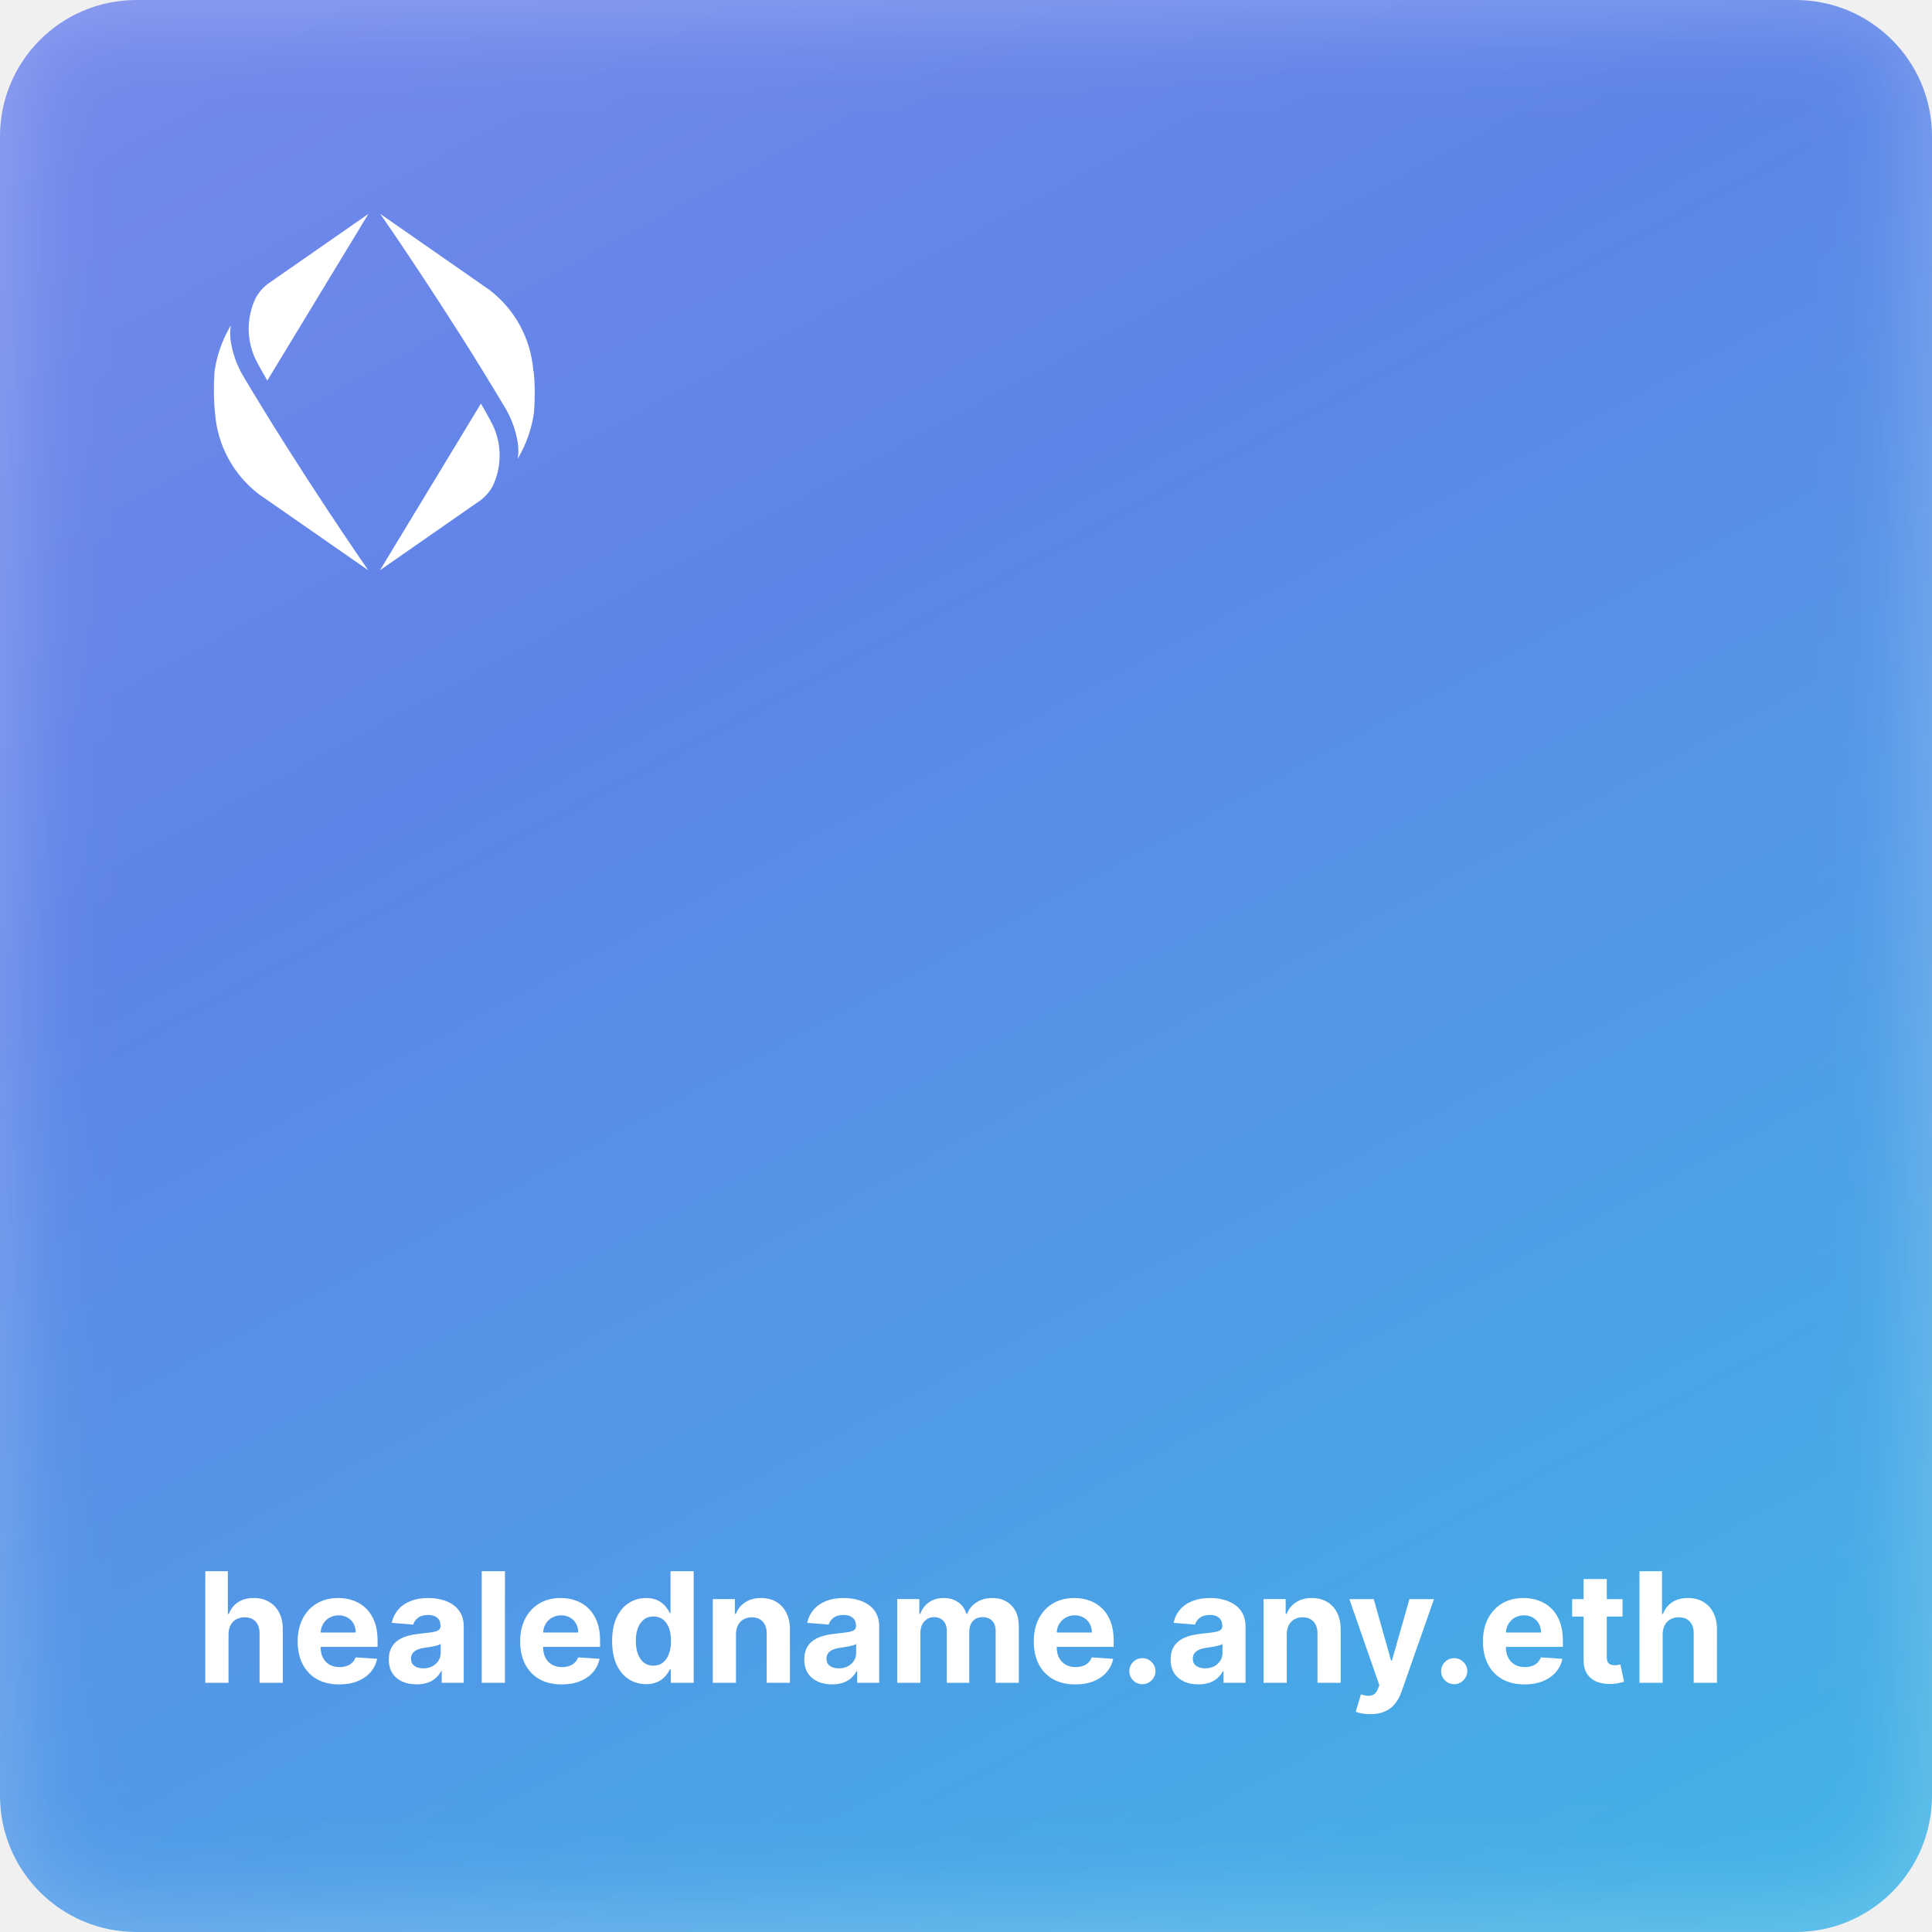
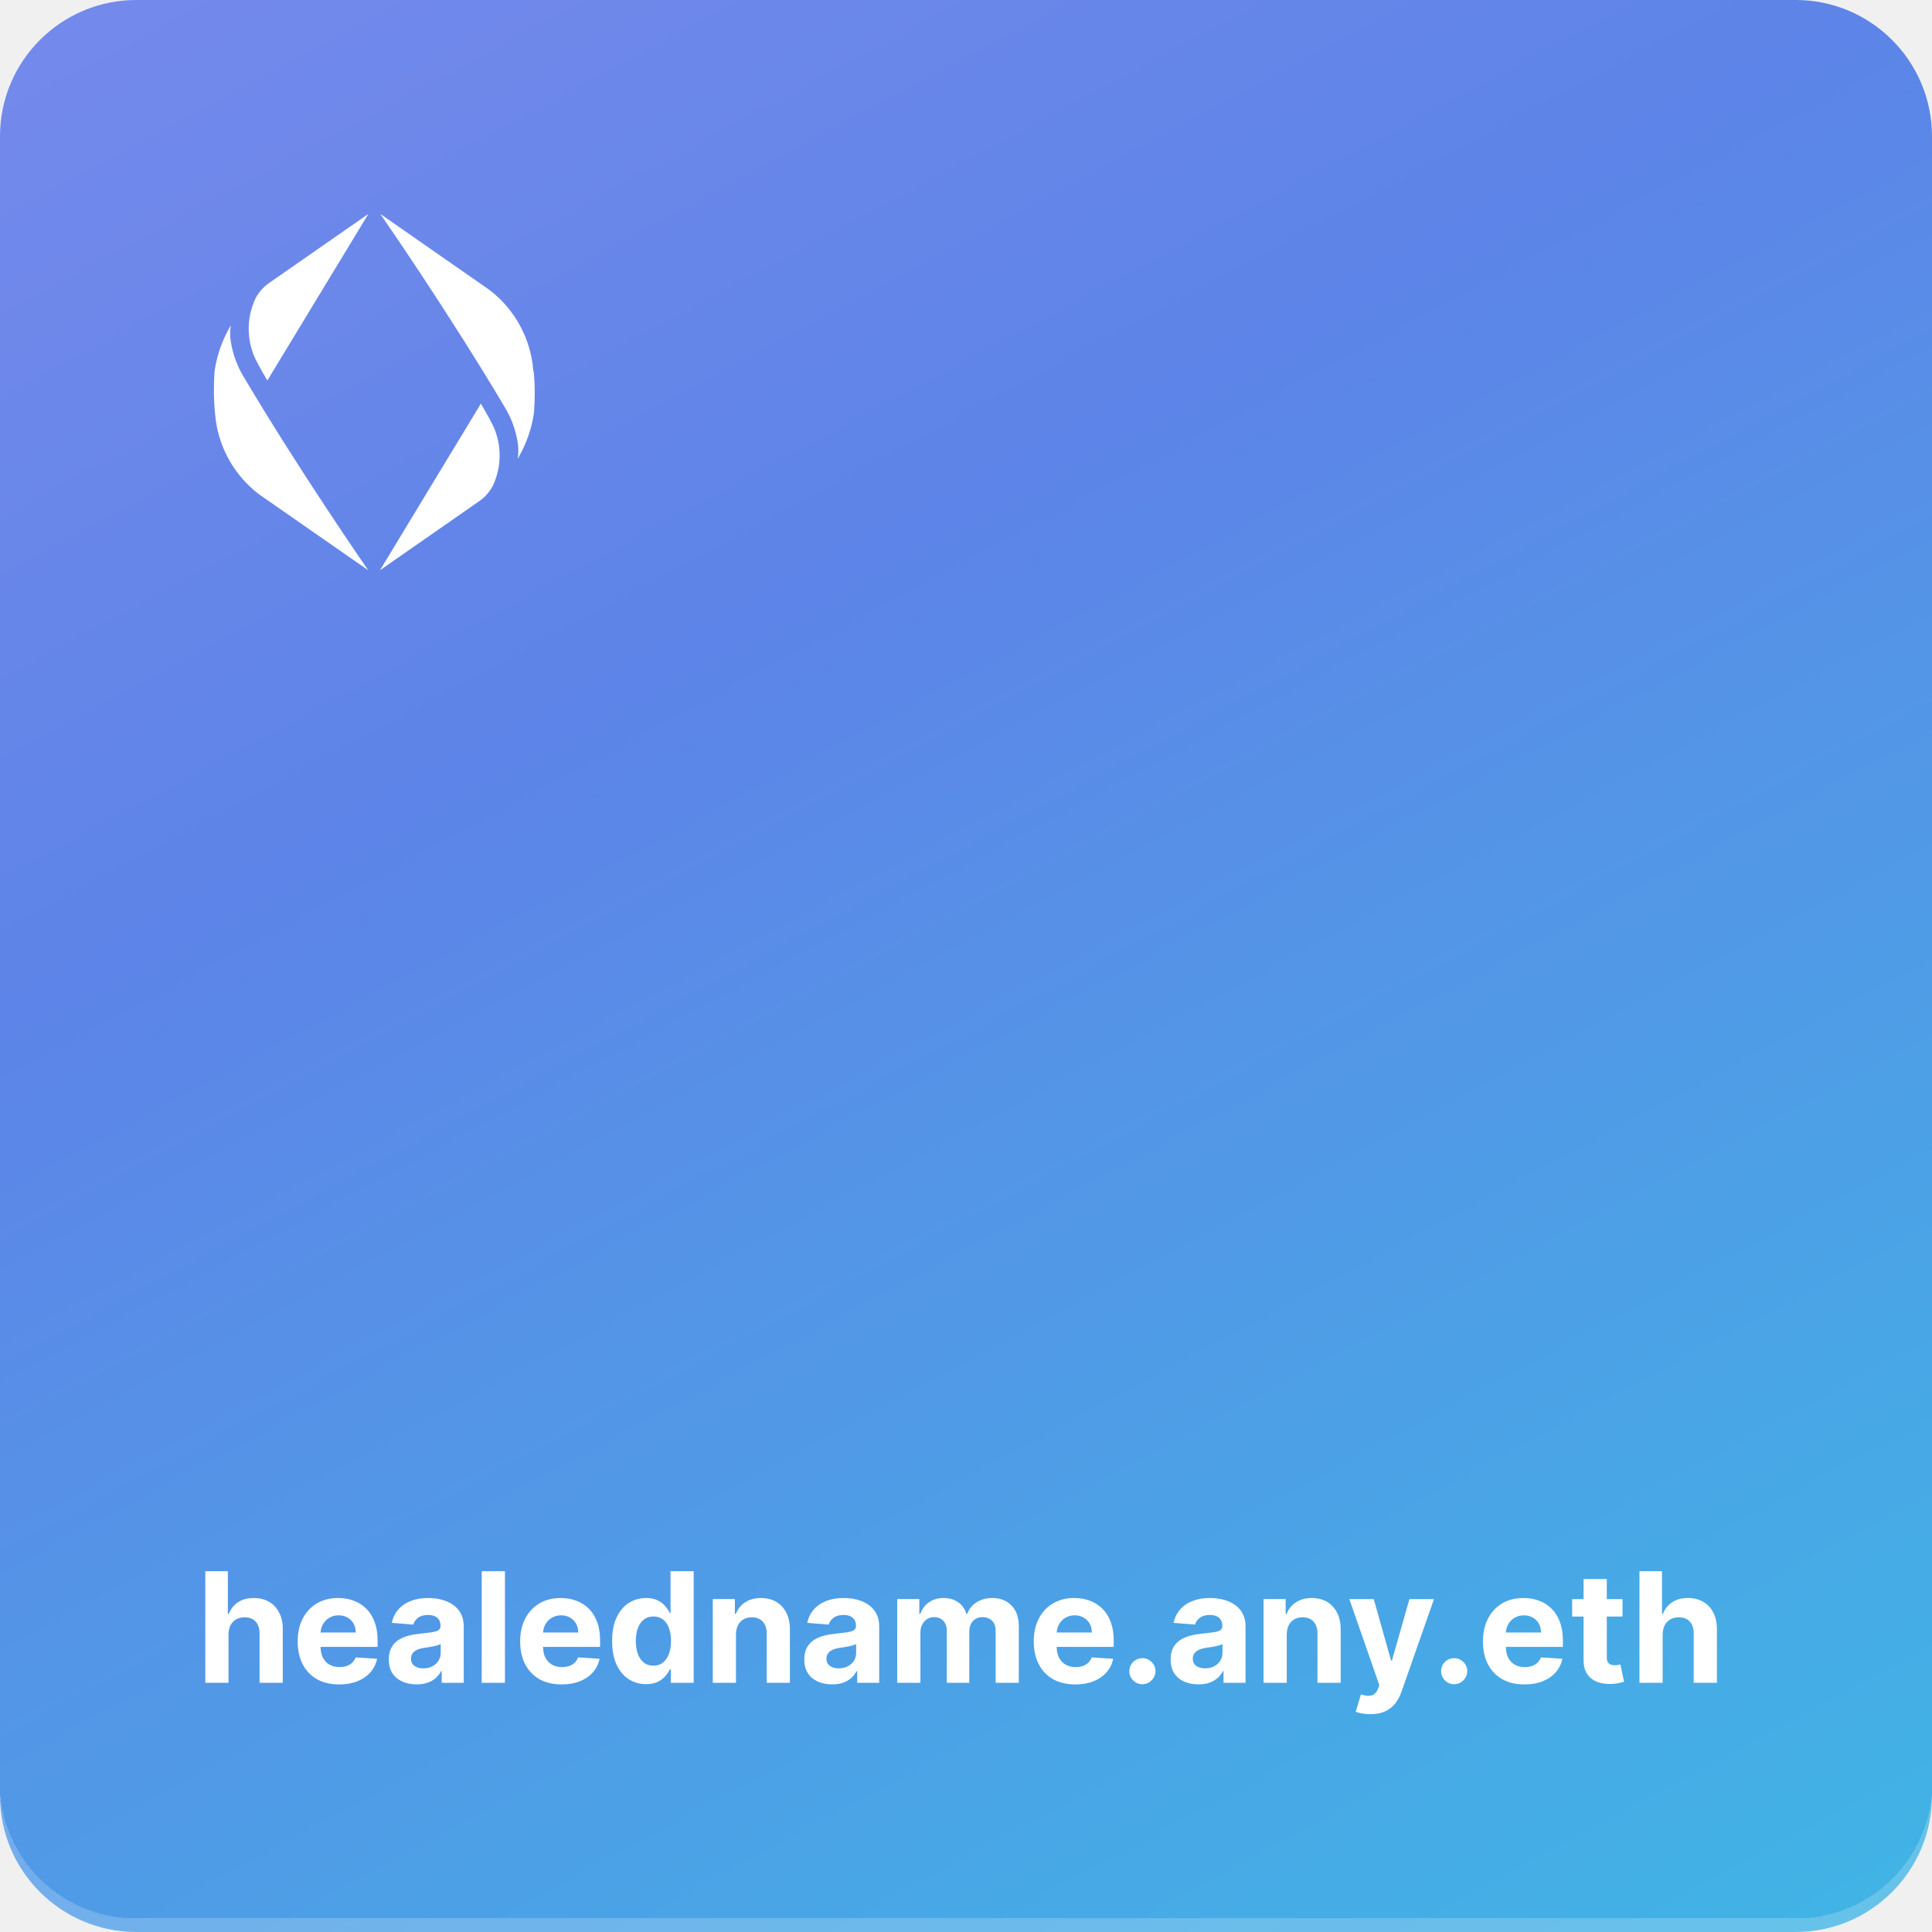
<svg xmlns="http://www.w3.org/2000/svg" width="340" height="340" viewBox="0 0 340 340" fill="none">
  <g filter="url(#filter0_i_313_829)">
    <rect width="340" height="340" rx="24" fill="url(#paint0_linear_313_829)" />
    <rect width="340" height="340" rx="24" fill="black" fill-opacity="0.05" />
    <path d="M292.601 287.629V296.143H288.517V276.506H292.486V284.014H292.659C292.991 283.144 293.528 282.464 294.27 281.972C295.011 281.473 295.941 281.224 297.06 281.224C298.082 281.224 298.974 281.447 299.735 281.895C300.502 282.336 301.096 282.972 301.518 283.803C301.946 284.627 302.157 285.615 302.151 286.766V296.143H298.066V287.494C298.073 286.587 297.843 285.88 297.376 285.375C296.916 284.87 296.27 284.618 295.439 284.618C294.883 284.618 294.391 284.736 293.963 284.973C293.541 285.209 293.208 285.554 292.966 286.008C292.729 286.456 292.608 286.996 292.601 287.629Z" fill="white" />
    <path d="M285.54 281.416V284.484H276.671V281.416H285.54ZM278.684 277.887H282.769V291.617C282.769 291.994 282.826 292.288 282.941 292.499C283.056 292.704 283.216 292.848 283.421 292.931C283.632 293.014 283.874 293.056 284.149 293.056C284.341 293.056 284.533 293.04 284.725 293.008C284.916 292.969 285.063 292.94 285.166 292.921L285.808 295.961C285.603 296.025 285.316 296.098 284.945 296.181C284.574 296.271 284.124 296.325 283.593 296.344C282.609 296.383 281.746 296.252 281.004 295.951C280.269 295.651 279.697 295.184 279.288 294.551C278.879 293.918 278.678 293.119 278.684 292.154V277.887Z" fill="white" />
    <path d="M268.281 296.43C266.766 296.43 265.462 296.123 264.369 295.51C263.283 294.89 262.445 294.014 261.857 292.883C261.269 291.745 260.975 290.399 260.975 288.846C260.975 287.331 261.269 286.002 261.857 284.858C262.445 283.713 263.273 282.822 264.34 282.182C265.414 281.543 266.673 281.224 268.118 281.224C269.09 281.224 269.994 281.38 270.832 281.693C271.675 282 272.41 282.464 273.037 283.084C273.67 283.704 274.162 284.484 274.513 285.423C274.865 286.356 275.041 287.449 275.041 288.702V289.824H262.605V287.293H271.196C271.196 286.705 271.068 286.184 270.812 285.73C270.557 285.276 270.202 284.921 269.748 284.666C269.301 284.404 268.78 284.273 268.185 284.273C267.565 284.273 267.015 284.416 266.536 284.704C266.063 284.985 265.692 285.366 265.424 285.845C265.155 286.318 265.018 286.845 265.012 287.427V289.834C265.012 290.562 265.146 291.192 265.414 291.723C265.689 292.253 266.076 292.662 266.574 292.95C267.073 293.237 267.664 293.381 268.348 293.381C268.802 293.381 269.218 293.317 269.595 293.19C269.972 293.062 270.295 292.87 270.563 292.614C270.832 292.359 271.036 292.045 271.177 291.675L274.954 291.924C274.763 292.832 274.37 293.624 273.775 294.302C273.187 294.973 272.426 295.497 271.493 295.874C270.566 296.245 269.496 296.43 268.281 296.43Z" fill="white" />
    <path d="M255.915 296.392C255.282 296.392 254.739 296.168 254.285 295.721C253.837 295.267 253.614 294.724 253.614 294.091C253.614 293.465 253.837 292.928 254.285 292.48C254.739 292.033 255.282 291.809 255.915 291.809C256.528 291.809 257.065 292.033 257.526 292.48C257.986 292.928 258.216 293.465 258.216 294.091C258.216 294.513 258.107 294.9 257.89 295.251C257.679 295.596 257.401 295.874 257.056 296.085C256.711 296.29 256.33 296.392 255.915 296.392Z" fill="white" />
    <path d="M241.152 301.666C240.634 301.666 240.148 301.624 239.694 301.541C239.247 301.464 238.876 301.365 238.582 301.244L239.502 298.195C239.982 298.342 240.413 298.422 240.797 298.434C241.187 298.447 241.522 298.358 241.804 298.166C242.091 297.974 242.325 297.648 242.504 297.188L242.743 296.565L237.46 281.416H241.756L244.805 292.231H244.958L248.036 281.416H252.36L246.636 297.734C246.361 298.527 245.987 299.217 245.514 299.805C245.048 300.4 244.456 300.857 243.74 301.177C243.024 301.503 242.162 301.666 241.152 301.666Z" fill="white" />
    <path d="M226.446 287.628V296.143H222.361V281.415H226.254V284.014H226.427C226.753 283.157 227.299 282.48 228.066 281.981C228.833 281.476 229.763 281.224 230.856 281.224C231.879 281.224 232.771 281.447 233.531 281.895C234.292 282.342 234.883 282.981 235.305 283.812C235.727 284.637 235.938 285.621 235.938 286.766V296.143H231.854V287.494C231.86 286.593 231.63 285.89 231.163 285.385C230.697 284.873 230.054 284.618 229.236 284.618C228.686 284.618 228.201 284.736 227.779 284.973C227.363 285.209 227.037 285.554 226.801 286.008C226.571 286.456 226.452 286.996 226.446 287.628Z" fill="white" />
    <path d="M210.899 296.421C209.959 296.421 209.122 296.258 208.387 295.932C207.652 295.599 207.07 295.11 206.642 294.465C206.22 293.813 206.009 293.001 206.009 292.029C206.009 291.211 206.159 290.524 206.46 289.968C206.76 289.412 207.169 288.964 207.687 288.626C208.205 288.287 208.793 288.031 209.451 287.859C210.116 287.686 210.813 287.565 211.541 287.494C212.398 287.405 213.088 287.322 213.612 287.245C214.136 287.162 214.517 287.04 214.753 286.881C214.99 286.721 215.108 286.484 215.108 286.171V286.114C215.108 285.506 214.916 285.036 214.533 284.704C214.156 284.372 213.619 284.206 212.922 284.206C212.187 284.206 211.602 284.369 211.167 284.695C210.733 285.014 210.445 285.417 210.304 285.903L206.527 285.596C206.718 284.701 207.096 283.927 207.658 283.275C208.221 282.617 208.946 282.112 209.835 281.761C210.729 281.403 211.765 281.224 212.941 281.224C213.759 281.224 214.542 281.32 215.29 281.511C216.044 281.703 216.712 282 217.294 282.403C217.882 282.806 218.346 283.323 218.684 283.956C219.023 284.583 219.193 285.334 219.193 286.209V296.143H215.319V294.1H215.204C214.967 294.561 214.651 294.967 214.255 295.318C213.858 295.663 213.382 295.935 212.826 296.133C212.27 296.325 211.628 296.421 210.899 296.421ZM212.069 293.602C212.669 293.602 213.2 293.484 213.66 293.247C214.12 293.004 214.482 292.678 214.744 292.269C215.006 291.86 215.137 291.397 215.137 290.879V289.316C215.009 289.399 214.833 289.476 214.609 289.546C214.392 289.61 214.146 289.671 213.871 289.728C213.596 289.779 213.321 289.827 213.047 289.872C212.772 289.91 212.522 289.946 212.299 289.978C211.819 290.048 211.401 290.16 211.043 290.313C210.685 290.467 210.407 290.674 210.208 290.936C210.01 291.192 209.911 291.512 209.911 291.895C209.911 292.451 210.113 292.876 210.515 293.17C210.924 293.458 211.442 293.602 212.069 293.602Z" fill="white" />
    <path d="M201.045 296.392C200.412 296.392 199.869 296.168 199.415 295.721C198.967 295.267 198.744 294.724 198.744 294.091C198.744 293.465 198.967 292.928 199.415 292.48C199.869 292.033 200.412 291.809 201.045 291.809C201.658 291.809 202.195 292.033 202.656 292.48C203.116 292.928 203.346 293.465 203.346 294.091C203.346 294.513 203.237 294.9 203.02 295.251C202.809 295.596 202.531 295.874 202.186 296.085C201.841 296.29 201.46 296.392 201.045 296.392Z" fill="white" />
    <path d="M189.232 296.43C187.717 296.43 186.413 296.123 185.32 295.51C184.234 294.89 183.396 294.014 182.808 292.883C182.22 291.745 181.926 290.399 181.926 288.846C181.926 287.331 182.22 286.002 182.808 284.858C183.396 283.713 184.224 282.822 185.292 282.182C186.365 281.543 187.625 281.224 189.069 281.224C190.041 281.224 190.945 281.38 191.783 281.693C192.626 282 193.361 282.464 193.988 283.084C194.621 283.704 195.113 284.484 195.464 285.423C195.816 286.356 195.992 287.449 195.992 288.702V289.824H183.556V287.293H192.147C192.147 286.705 192.019 286.184 191.763 285.73C191.508 285.276 191.153 284.921 190.699 284.666C190.252 284.404 189.731 284.273 189.136 284.273C188.516 284.273 187.967 284.416 187.487 284.704C187.014 284.985 186.643 285.366 186.375 285.845C186.106 286.318 185.969 286.845 185.963 287.427V289.834C185.963 290.562 186.097 291.192 186.365 291.723C186.64 292.253 187.027 292.662 187.526 292.95C188.024 293.237 188.615 293.381 189.299 293.381C189.753 293.381 190.169 293.317 190.546 293.19C190.923 293.062 191.246 292.87 191.514 292.614C191.783 292.359 191.987 292.045 192.128 291.675L195.906 291.924C195.714 292.832 195.321 293.624 194.726 294.302C194.138 294.973 193.377 295.497 192.444 295.874C191.517 296.245 190.447 296.43 189.232 296.43Z" fill="white" />
    <path d="M157.894 296.143V281.415H161.786V284.014H161.959C162.266 283.151 162.777 282.47 163.493 281.972C164.209 281.473 165.065 281.224 166.063 281.224C167.073 281.224 167.932 281.476 168.642 281.981C169.351 282.48 169.824 283.157 170.061 284.014H170.214C170.515 283.17 171.058 282.496 171.844 281.991C172.637 281.479 173.573 281.224 174.654 281.224C176.028 281.224 177.143 281.661 178 282.537C178.863 283.407 179.294 284.64 179.294 286.238V296.143H175.219V287.044C175.219 286.225 175.002 285.612 174.567 285.203C174.133 284.794 173.589 284.589 172.937 284.589C172.196 284.589 171.617 284.826 171.202 285.299C170.786 285.765 170.579 286.382 170.579 287.149V296.143H166.619V286.957C166.619 286.235 166.411 285.66 165.996 285.231C165.586 284.803 165.046 284.589 164.375 284.589C163.921 284.589 163.512 284.704 163.148 284.934C162.79 285.158 162.505 285.474 162.295 285.883C162.084 286.286 161.978 286.759 161.978 287.302V296.143H157.894Z" fill="white" />
    <path d="M146.431 296.421C145.491 296.421 144.654 296.258 143.919 295.932C143.184 295.599 142.602 295.11 142.174 294.465C141.752 293.813 141.541 293.001 141.541 292.029C141.541 291.211 141.691 290.524 141.992 289.968C142.292 289.412 142.701 288.964 143.219 288.626C143.737 288.287 144.325 288.031 144.983 287.859C145.648 287.686 146.345 287.565 147.073 287.494C147.93 287.405 148.62 287.322 149.144 287.245C149.669 287.162 150.049 287.04 150.285 286.881C150.522 286.721 150.64 286.484 150.64 286.171V286.114C150.64 285.506 150.448 285.036 150.065 284.704C149.688 284.372 149.151 284.206 148.454 284.206C147.719 284.206 147.134 284.369 146.7 284.695C146.265 285.014 145.977 285.417 145.837 285.903L142.059 285.596C142.251 284.701 142.628 283.927 143.19 283.275C143.753 282.617 144.478 282.112 145.367 281.761C146.262 281.403 147.297 281.224 148.473 281.224C149.291 281.224 150.075 281.32 150.822 281.511C151.577 281.703 152.245 282 152.826 282.403C153.414 282.806 153.878 283.323 154.217 283.956C154.555 284.583 154.725 285.334 154.725 286.209V296.143H150.851V294.1H150.736C150.5 294.561 150.183 294.967 149.787 295.318C149.391 295.663 148.914 295.935 148.358 296.133C147.802 296.325 147.16 296.421 146.431 296.421ZM147.601 293.602C148.202 293.602 148.732 293.484 149.192 293.247C149.653 293.004 150.014 292.678 150.276 292.269C150.538 291.86 150.669 291.397 150.669 290.879V289.316C150.541 289.399 150.365 289.476 150.142 289.546C149.924 289.61 149.678 289.671 149.403 289.728C149.129 289.779 148.854 289.827 148.579 289.872C148.304 289.91 148.055 289.946 147.831 289.978C147.352 290.048 146.933 290.16 146.575 290.313C146.217 290.467 145.939 290.674 145.741 290.936C145.543 291.192 145.443 291.512 145.443 291.895C145.443 292.451 145.645 292.876 146.048 293.17C146.457 293.458 146.974 293.602 147.601 293.602Z" fill="white" />
    <path d="M129.52 287.628V296.143H125.436V281.415H129.328V284.014H129.501C129.827 283.157 130.373 282.48 131.141 281.981C131.908 281.476 132.838 281.224 133.931 281.224C134.953 281.224 135.845 281.447 136.606 281.895C137.366 282.342 137.958 282.981 138.38 283.812C138.801 284.637 139.012 285.621 139.012 286.766V296.143H134.928V287.494C134.934 286.593 134.704 285.89 134.237 285.385C133.771 284.873 133.128 284.618 132.31 284.618C131.761 284.618 131.275 284.736 130.853 284.973C130.437 285.209 130.111 285.554 129.875 286.008C129.645 286.456 129.527 286.996 129.52 287.628Z" fill="white" />
    <path d="M113.697 296.382C112.579 296.382 111.566 296.095 110.658 295.519C109.757 294.938 109.041 294.084 108.51 292.959C107.986 291.828 107.724 290.441 107.724 288.798C107.724 287.111 107.996 285.708 108.539 284.589C109.082 283.464 109.805 282.624 110.706 282.067C111.614 281.505 112.608 281.224 113.688 281.224C114.512 281.224 115.2 281.364 115.749 281.646C116.305 281.92 116.753 282.266 117.092 282.681C117.437 283.09 117.699 283.493 117.878 283.889H118.002V276.506H122.077V296.143H118.05V293.784H117.878C117.686 294.193 117.414 294.599 117.063 295.002C116.718 295.398 116.267 295.727 115.711 295.989C115.161 296.251 114.49 296.382 113.697 296.382ZM114.992 293.132C115.65 293.132 116.206 292.953 116.66 292.595C117.12 292.231 117.472 291.723 117.715 291.071C117.964 290.419 118.089 289.655 118.089 288.779C118.089 287.903 117.967 287.143 117.724 286.497C117.482 285.852 117.13 285.353 116.67 285.001C116.21 284.65 115.65 284.474 114.992 284.474C114.321 284.474 113.755 284.656 113.295 285.021C112.835 285.385 112.486 285.89 112.25 286.535C112.013 287.181 111.895 287.929 111.895 288.779C111.895 289.636 112.013 290.393 112.25 291.051C112.493 291.703 112.841 292.215 113.295 292.586C113.755 292.95 114.321 293.132 114.992 293.132Z" fill="white" />
    <path d="M98.846 296.43C97.331 296.43 96.027 296.123 94.933 295.51C93.847 294.89 93.01 294.014 92.421 292.883C91.833 291.745 91.539 290.399 91.539 288.846C91.539 287.331 91.833 286.002 92.421 284.858C93.01 283.713 93.837 282.822 94.905 282.182C95.979 281.543 97.238 281.224 98.683 281.224C99.654 281.224 100.559 281.38 101.396 281.693C102.24 282 102.975 282.464 103.601 283.084C104.234 283.704 104.726 284.484 105.078 285.423C105.429 286.356 105.605 287.449 105.605 288.702V289.824H93.169V287.293H101.76C101.76 286.705 101.632 286.184 101.377 285.73C101.121 285.276 100.766 284.921 100.312 284.666C99.865 284.404 99.344 284.273 98.75 284.273C98.13 284.273 97.58 284.416 97.1 284.704C96.627 284.985 96.257 285.366 95.988 285.845C95.72 286.318 95.582 286.845 95.576 287.427V289.834C95.576 290.562 95.71 291.192 95.979 291.723C96.254 292.253 96.64 292.662 97.139 292.95C97.637 293.237 98.229 293.381 98.913 293.381C99.366 293.381 99.782 293.317 100.159 293.19C100.536 293.062 100.859 292.87 101.127 292.614C101.396 292.359 101.6 292.045 101.741 291.675L105.519 291.924C105.327 292.832 104.934 293.624 104.339 294.302C103.751 294.973 102.991 295.497 102.057 295.874C101.131 296.245 100.06 296.43 98.846 296.43Z" fill="white" />
    <path d="M88.862 276.506V296.143H84.777V276.506H88.862Z" fill="white" />
    <path d="M73.315 296.421C72.375 296.421 71.538 296.258 70.803 295.932C70.068 295.599 69.486 295.11 69.058 294.465C68.636 293.813 68.425 293.001 68.425 292.029C68.425 291.211 68.575 290.524 68.876 289.968C69.176 289.412 69.585 288.964 70.103 288.626C70.621 288.287 71.209 288.031 71.867 287.859C72.532 287.686 73.229 287.565 73.957 287.494C74.814 287.405 75.504 287.322 76.028 287.245C76.552 287.162 76.933 287.04 77.169 286.881C77.406 286.721 77.524 286.484 77.524 286.171V286.114C77.524 285.506 77.332 285.036 76.949 284.704C76.572 284.372 76.035 284.206 75.338 284.206C74.603 284.206 74.018 284.369 73.583 284.695C73.149 285.014 72.861 285.417 72.72 285.903L68.943 285.596C69.135 284.701 69.512 283.927 70.074 283.275C70.637 282.617 71.362 282.112 72.251 281.761C73.145 281.403 74.181 281.224 75.357 281.224C76.175 281.224 76.958 281.32 77.706 281.511C78.46 281.703 79.129 282 79.71 282.403C80.298 282.806 80.762 283.323 81.1 283.956C81.439 284.583 81.609 285.334 81.609 286.209V296.143H77.735V294.1H77.62C77.383 294.561 77.067 294.967 76.671 295.318C76.274 295.663 75.798 295.935 75.242 296.133C74.686 296.325 74.044 296.421 73.315 296.421ZM74.485 293.602C75.085 293.602 75.616 293.484 76.076 293.247C76.537 293.004 76.898 292.678 77.16 292.269C77.422 291.86 77.553 291.397 77.553 290.879V289.316C77.425 289.399 77.249 289.476 77.025 289.546C76.808 289.61 76.562 289.671 76.287 289.728C76.012 289.779 75.737 289.827 75.463 289.872C75.188 289.91 74.939 289.946 74.715 289.978C74.235 290.048 73.817 290.16 73.459 290.313C73.101 290.467 72.823 290.674 72.625 290.936C72.426 291.192 72.327 291.512 72.327 291.895C72.327 292.451 72.529 292.876 72.931 293.17C73.341 293.458 73.858 293.602 74.485 293.602Z" fill="white" />
    <path d="M59.69 296.43C58.175 296.43 56.871 296.123 55.778 295.51C54.692 294.89 53.854 294.014 53.266 292.883C52.678 291.745 52.384 290.399 52.384 288.846C52.384 287.331 52.678 286.002 53.266 284.858C53.854 283.713 54.682 282.822 55.749 282.182C56.823 281.543 58.083 281.224 59.527 281.224C60.499 281.224 61.403 281.38 62.241 281.693C63.084 282 63.819 282.464 64.446 283.084C65.079 283.704 65.571 284.484 65.922 285.423C66.274 286.356 66.45 287.449 66.45 288.702V289.824H54.014V287.293H62.605C62.605 286.705 62.477 286.184 62.221 285.73C61.966 285.276 61.611 284.921 61.157 284.666C60.71 284.404 60.189 284.273 59.594 284.273C58.974 284.273 58.425 284.416 57.945 284.704C57.472 284.985 57.101 285.366 56.833 285.845C56.565 286.318 56.427 286.845 56.421 287.427V289.834C56.421 290.562 56.555 291.192 56.823 291.723C57.098 292.253 57.485 292.662 57.983 292.95C58.482 293.237 59.073 293.381 59.757 293.381C60.211 293.381 60.627 293.317 61.004 293.19C61.381 293.062 61.704 292.87 61.972 292.614C62.241 292.359 62.445 292.045 62.586 291.675L66.364 291.924C66.172 292.832 65.779 293.624 65.184 294.302C64.596 294.973 63.835 295.497 62.902 295.874C61.975 296.245 60.905 296.43 59.69 296.43Z" fill="white" />
    <path d="M40.215 287.629V296.143H36.13V276.506H40.099V284.014H40.272C40.604 283.144 41.141 282.464 41.883 281.972C42.624 281.473 43.554 281.224 44.673 281.224C45.696 281.224 46.587 281.447 47.348 281.895C48.115 282.336 48.709 282.972 49.131 283.803C49.56 284.627 49.771 285.615 49.764 286.766V296.143H45.68V287.494C45.686 286.587 45.456 285.88 44.989 285.375C44.529 284.87 43.883 284.618 43.053 284.618C42.496 284.618 42.004 284.736 41.576 284.973C41.154 285.209 40.822 285.554 40.579 286.008C40.342 286.456 40.221 286.996 40.215 287.629Z" fill="white" />
    <path d="M45.007 52.427C45.605 51.344 46.447 50.397 47.478 49.719L64.832 37.643L47.044 66.968C47.044 66.968 45.496 64.341 44.871 63.014C43.351 59.63 43.405 55.758 45.007 52.427ZM37.838 72.654C38.245 78.34 41.07 83.566 45.605 87.005L64.805 100.354C64.805 100.354 52.801 83.079 42.645 65.912C41.613 64.098 40.934 62.121 40.608 60.063C40.472 59.142 40.472 58.195 40.608 57.247C40.336 57.734 39.82 58.736 39.82 58.736C38.788 60.821 38.082 63.069 37.756 65.37C37.593 67.78 37.593 70.244 37.838 72.654ZM86.801 74.983C86.177 73.656 84.629 71.029 84.629 71.029L66.868 100.354L84.222 88.278C85.254 87.601 86.095 86.653 86.693 85.57C88.295 82.239 88.349 78.367 86.801 74.983V74.983ZM93.862 65.343C93.455 59.657 90.63 54.431 86.095 50.992L66.923 37.643C66.923 37.643 78.926 54.918 89.082 72.085C90.115 73.9 90.793 75.876 91.119 77.934C91.255 78.855 91.255 79.802 91.119 80.75C91.391 80.263 91.907 79.261 91.907 79.261C92.939 77.176 93.645 74.928 93.971 72.627C94.161 70.19 94.161 67.753 93.916 65.316L93.862 65.343Z" fill="white" />
  </g>
  <defs>
    <filter id="filter0_i_313_829" x="0" y="-2.429" width="340" height="342.429" filterUnits="userSpaceOnUse" color-interpolation-filters="sRGB">
      <feFlood flood-opacity="0" result="BackgroundImageFix" />
      <feBlend mode="normal" in="SourceGraphic" in2="BackgroundImageFix" result="shape" />
      <feColorMatrix in="SourceAlpha" type="matrix" values="0 0 0 0 0 0 0 0 0 0 0 0 0 0 0 0 0 0 127 0" result="hardAlpha" />
      <feOffset dy="-2.429" />
-       <feGaussianBlur stdDeviation="9.714" />
      <feComposite in2="hardAlpha" operator="arithmetic" k2="-1" k3="1" />
      <feColorMatrix type="matrix" values="0 0 0 0 1 0 0 0 0 1 0 0 0 0 1 0 0 0 0.2 0" />
      <feBlend mode="normal" in2="shape" result="effect1_innerShadow_313_829" />
    </filter>
    <linearGradient id="paint0_linear_313_829" x1="239.889" y1="380.296" x2="-80.593" y2="-217.222" gradientUnits="userSpaceOnUse">
      <stop stop-color="#44BCF0" />
      <stop offset="0.428" stop-color="#628BF3" />
      <stop offset="1" stop-color="#A099FF" />
    </linearGradient>
  </defs>
</svg>
